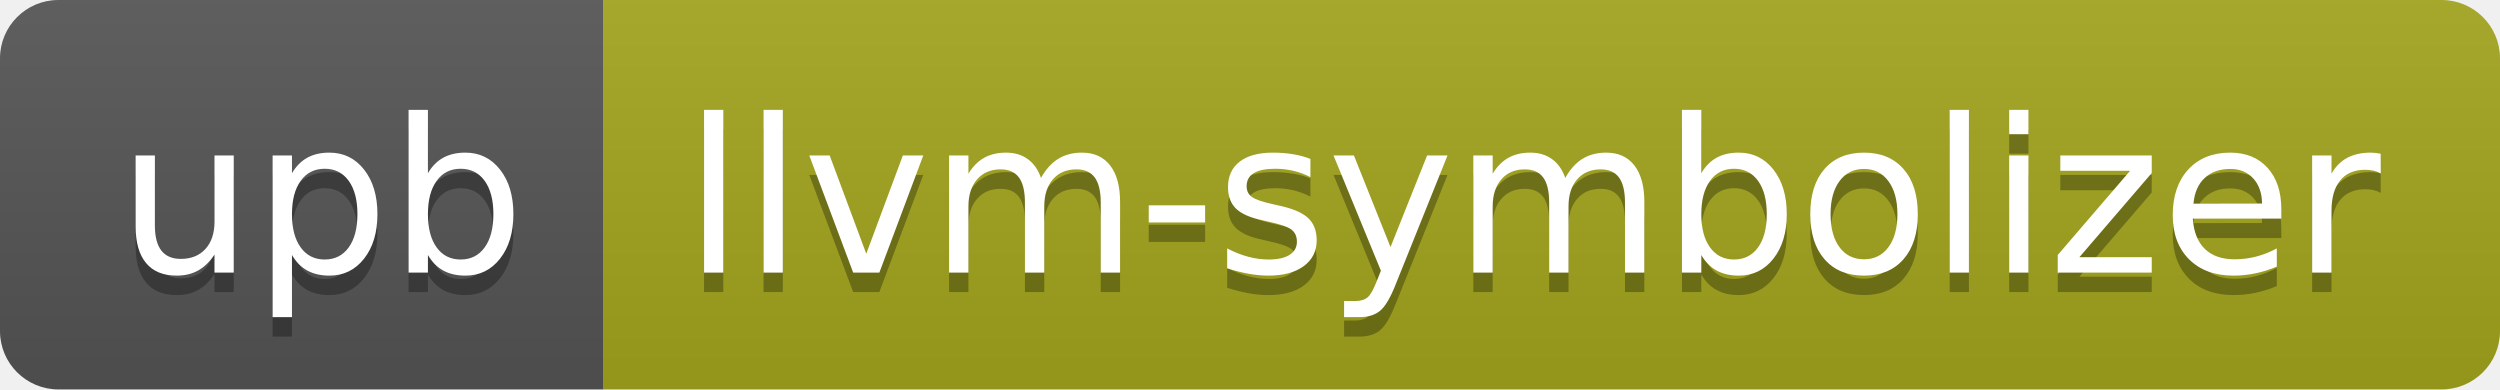
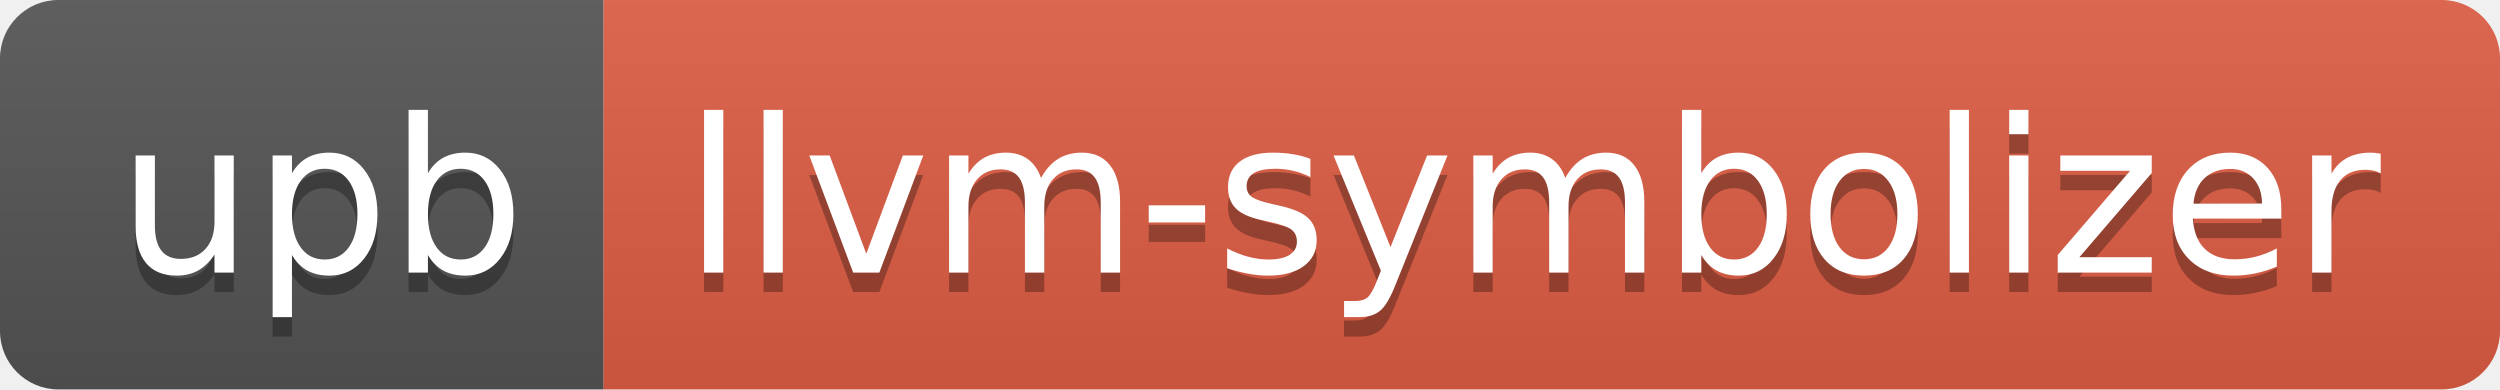
<svg xmlns="http://www.w3.org/2000/svg" height="20" width="128.4">
  <linearGradient id="smooth" x2="0" y2="100%">
    <stop offset="0" stop-color="#bbb" stop-opacity=".1" />
    <stop offset="1" stop-opacity=".1" />
  </linearGradient>
  <clipPath id="round">
    <rect fill="#fff" height="20" rx="3" width="128.4" />
  </clipPath>
  <g clip-path="url(#round)">
    <rect fill="#555" height="20" width="31.0" />
-     <rect fill="#a4a61d" height="20" width="97.4" x="31.0" />
+     <rect fill="#e05d44" height="20" width="97.4" x="31.0" />
    <rect fill="url(#smooth)" height="20" width="128.4" />
  </g>
  <g fill="#fff" font-family="DejaVu Sans,Verdana,Geneva,sans-serif" font-size="110" text-anchor="middle">
    <text fill="#010101" fill-opacity=".3" lengthAdjust="spacing" textLength="210.0" transform="scale(0.1)" x="165.0" y="150">upb</text>
    <text lengthAdjust="spacing" textLength="210.0" transform="scale(0.1)" x="165.0" y="140">upb</text>
    <text fill="#010101" fill-opacity=".3" lengthAdjust="spacing" textLength="874.0" transform="scale(0.1)" x="787.0" y="150">llvm-symbolizer</text>
    <text lengthAdjust="spacing" textLength="874.0" transform="scale(0.1)" x="787.0" y="140">llvm-symbolizer</text>
  </g>
</svg>
